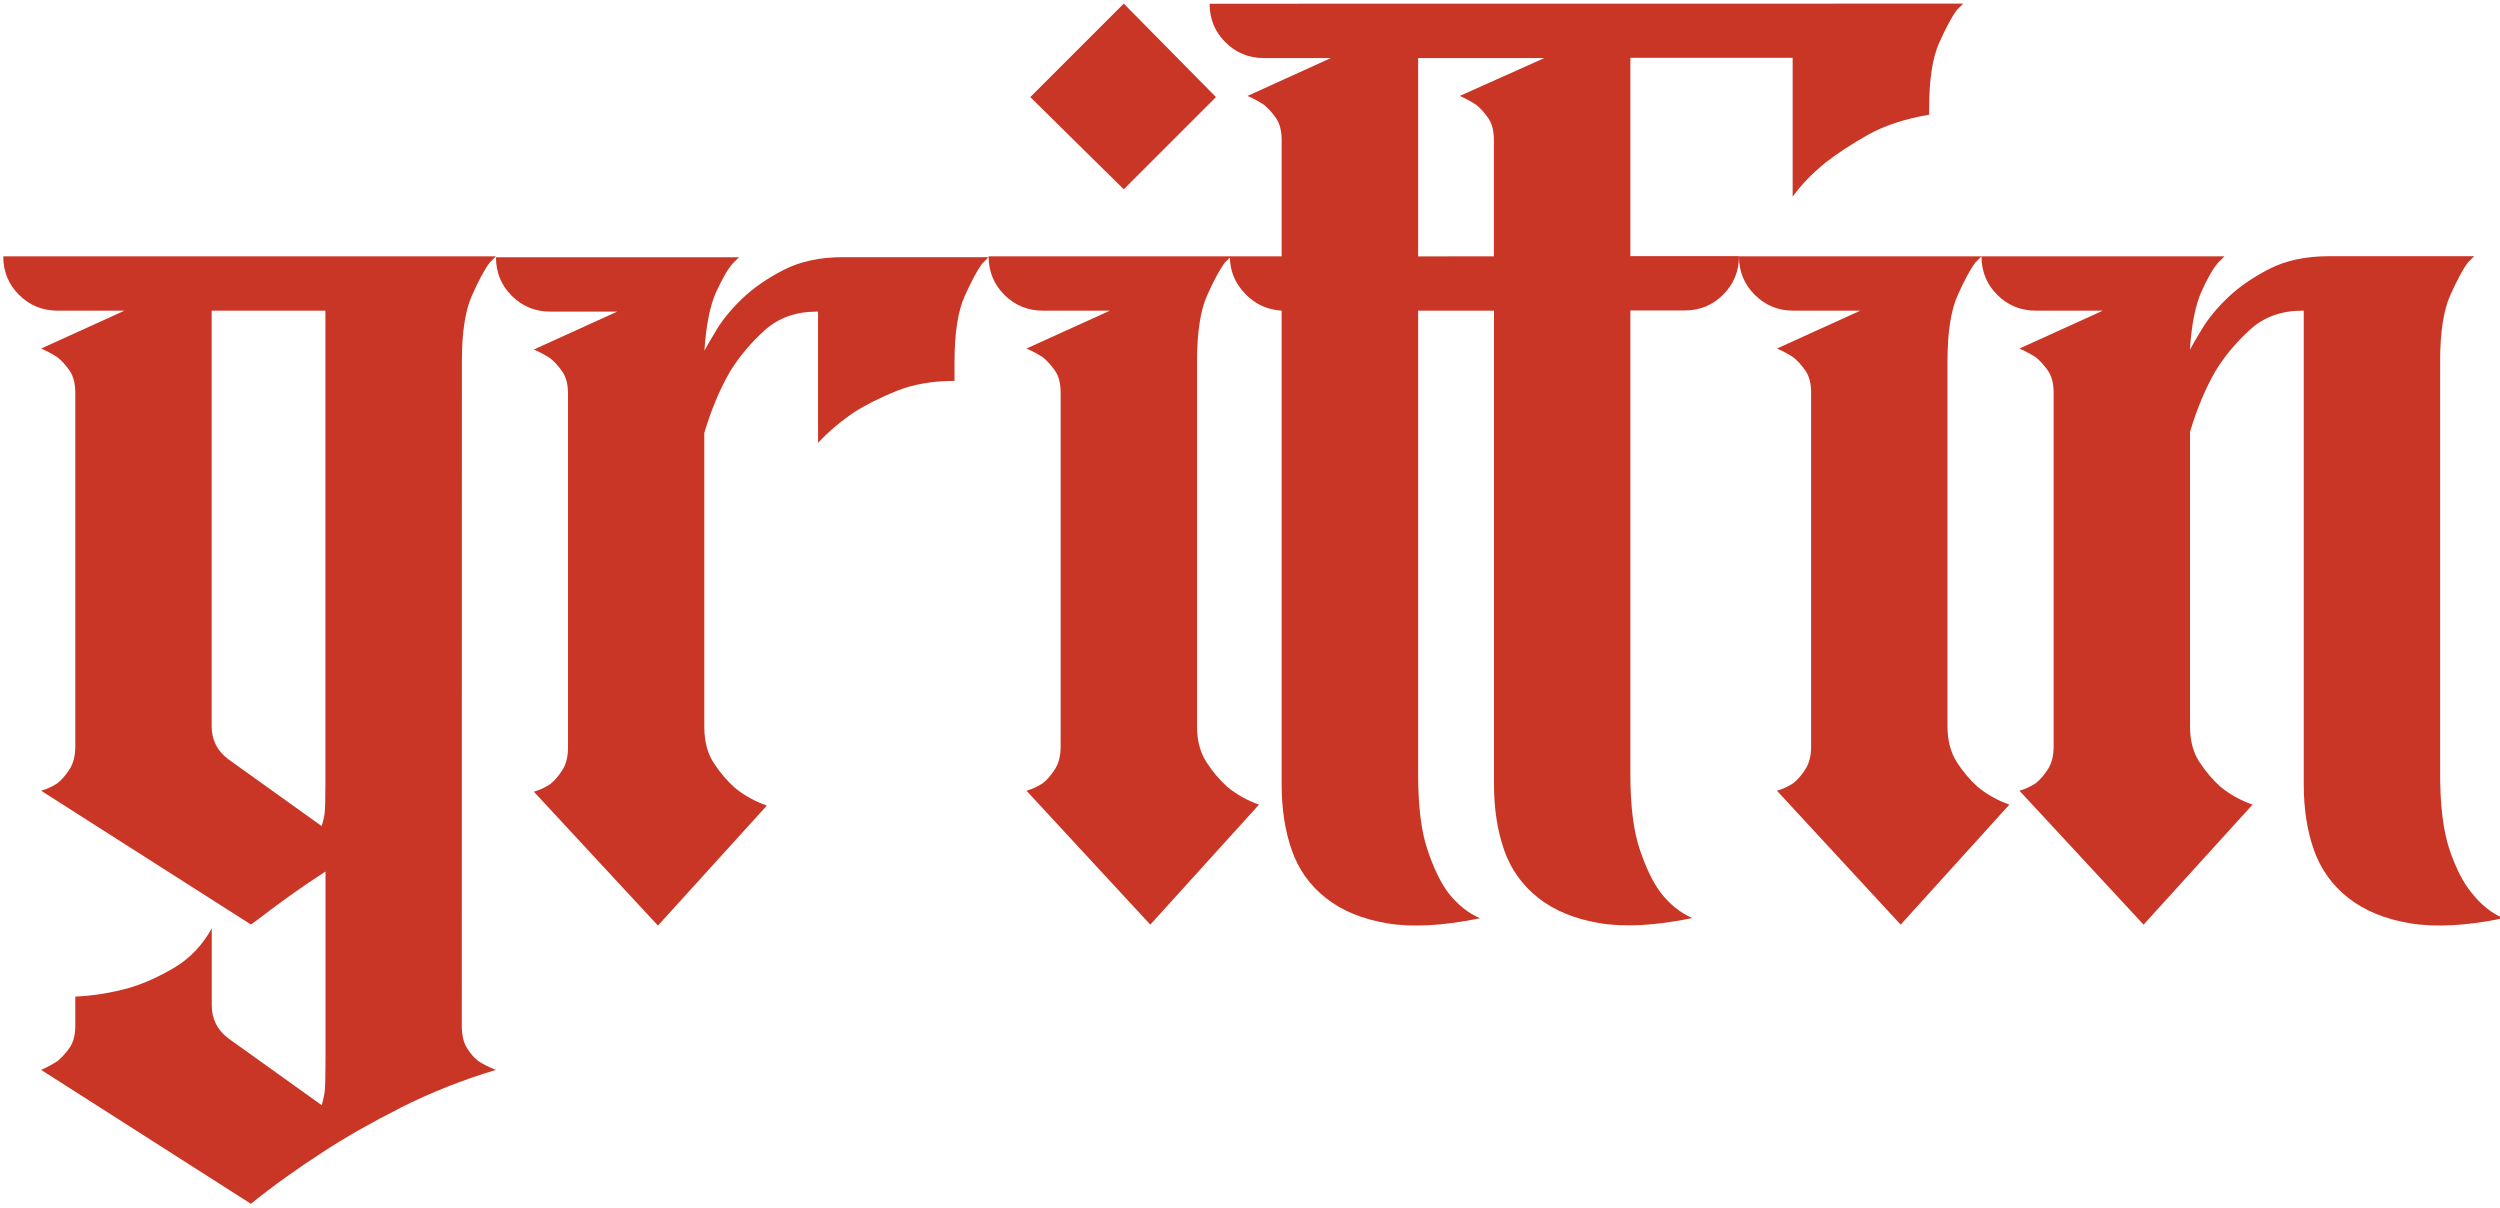
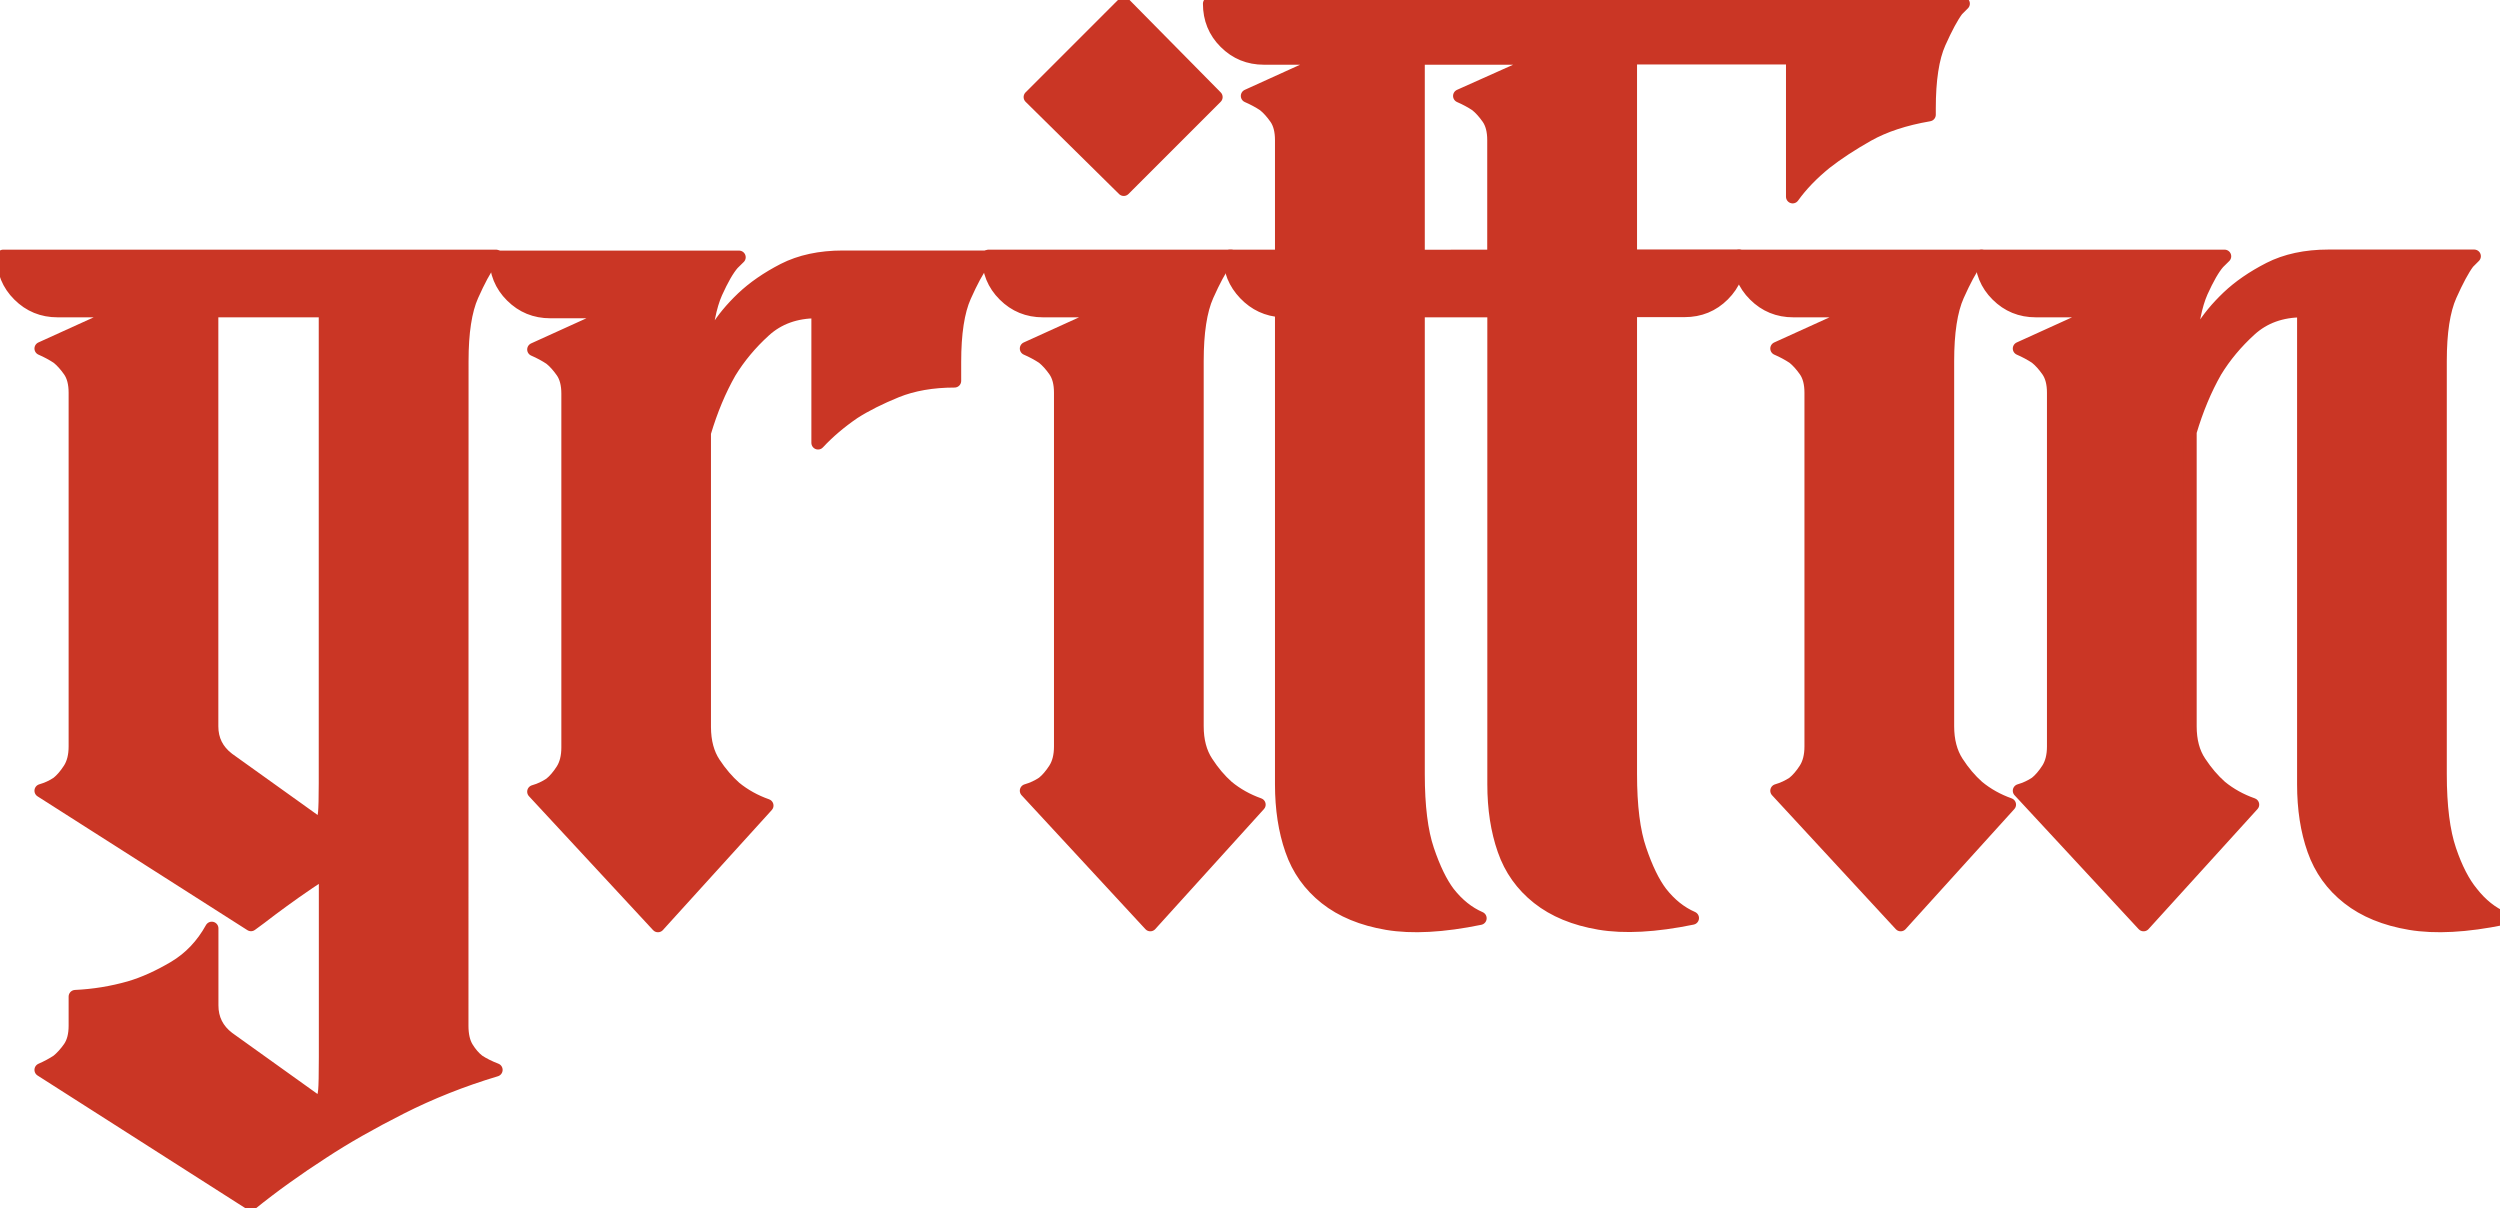
<svg xmlns="http://www.w3.org/2000/svg" version="1.1" id="Layer_1" x="0px" y="0px" viewBox="0 0 2626.7 1269" style="enable-background:new 0 0 2626.7 1269;" xml:space="preserve">
  <style type="text/css">
- 	.st0{fill:#CA3625;}
+ 	.st0{fill:#CA3625;stroke:#CA3625;stroke-width:14;stroke-linejoin:round;}
</style>
  <g>
    <path class="st0" d="M485.2,1077.7c0,9.7,1.8,17.5,5.3,23.2c3.5,5.7,7.5,10.4,12,13.9c5.3,3.5,11.5,6.6,18.6,9.3   c-35.4,10.6-68.8,23.9-100.2,39.8c-31.4,15.9-58.6,31.4-81.6,46.5c-27.4,17.7-52.7,35.8-75.7,54.4L43.2,1124.1   c6.2-2.7,12-5.8,17.3-9.3c4.4-3.6,8.6-8.2,12.6-13.9c4-5.8,6-13.5,6-23.2v-2.7v-27.9c19.5-0.9,38.5-4,57.1-9.3   c15-4.4,30.7-11.5,47.1-21.2c16.4-9.8,29.4-23.5,39.2-41.2v81c0,14.1,5.7,25.7,17.3,34.5l98.2,70.3c1.8-6.2,2.9-11.5,3.3-15.9   c0.4-4.4,0.7-15.9,0.7-34.5V915.7c-12.4,8-23.2,15.3-32.5,21.9c-9.3,6.6-17.5,12.6-24.6,17.9c-8,6.2-15.1,11.5-21.2,15.9   L43.2,830.8c6.2-1.8,12-4.4,17.3-8c4.4-3.5,8.6-8.4,12.6-14.6c4-6.2,6-14.2,6-23.9v-2.7v-369c0-9.7-2-17.5-6-23.2   c-4-5.7-8.2-10.4-12.6-13.9c-5.3-3.5-11.1-6.6-17.3-9.3l87.6-39.8H60.5c-15.9,0-29.4-5.5-40.5-16.6c-11.1-11-16.6-24.6-16.6-40.5   h517.7l-6.6,6.6c-5.3,7.1-11.5,18.6-18.6,34.5c-7.1,15.9-10.6,39-10.6,69L485.2,1077.7L485.2,1077.7z M337.9,867.9   c1.8-5.3,2.9-10.2,3.3-14.6c0.4-4.4,0.7-14.6,0.7-30.5V326.4H222.4v436.7c0,14.2,5.7,25.7,17.3,34.5L337.9,867.9z" />
    <path class="st0" d="M750.1,801.9c6.7,10.2,14.1,18.8,22.1,25.9c9.8,8,21,14.2,33.5,18.6L691.3,972.5L560.9,831.8   c6.2-1.8,11.9-4.4,17.3-8c4.4-3.5,8.6-8.4,12.6-14.6c4-6.2,6-14.2,6-23.9v-2.7v-369c0-9.7-2-17.5-6-23.2c-4-5.7-8.2-10.4-12.6-13.9   c-5.3-3.5-11.1-6.6-17.3-9.3l87.6-39.8h-70.3c-15.9,0-29.4-5.5-40.5-16.6c-11.1-11-16.6-24.6-16.6-40.5h255.4l-6.7,6.6   c-5.4,6.2-11.2,16.4-17.6,30.5c-6.3,14.2-10.3,34.5-12.1,61.1c1.8-3.5,6-10.8,12.7-21.9c6.7-11.1,15.8-22.1,27.4-33.2   c11.6-11,26-21,43.3-29.9c17.3-8.8,38-13.3,62-13.3h153.2l-6.6,6.6c-5.3,7.1-11.5,18.6-18.6,34.5c-7.1,15.9-10.6,39-10.6,69v19.9   c-23.2,0-43.6,3.6-61,10.6c-17.4,7.1-32.4,14.6-44.9,22.6c-14.3,9.8-26.8,20.4-37.5,31.9V327.4h-1.3c-22.1,0-40.5,6.6-55.1,19.9   c-14.6,13.3-26.8,27.9-36.5,43.8c-10.6,18.6-19.5,39.8-26.6,63.7v309.3C740.1,779.2,743.4,791.8,750.1,801.9z" />
    <path class="st0" d="M1267.7,800.9c6.6,10.2,13.9,18.8,21.9,25.9c9.7,8,20.8,14.2,33.2,18.6l-114.2,126.1l-130.1-140.7   c6.2-1.8,11.9-4.4,17.3-8c4.4-3.5,8.6-8.4,12.6-14.6c4-6.2,6-14.2,6-23.9v-2.7v-369c0-9.7-2-17.5-6-23.2c-4-5.7-8.2-10.4-12.6-13.9   c-5.3-3.5-11.1-6.6-17.3-9.3l87.6-39.8h-70.3c-15.9,0-29.4-5.5-40.5-16.6c-11.1-11-16.6-24.6-16.6-40.5h254.8l-6.6,6.6   c-5.3,7.1-11.5,18.6-18.6,34.5c-7.1,15.9-10.6,39-10.6,69v383.6C1257.7,778.1,1261,790.7,1267.7,800.9z" />
    <polygon class="st0" points="1277.6,102 1180.7,3.8 1082.5,102 1180.7,198.9  " />
    <path class="st0" d="M2062.7,3.8l-6.6,6.6c-5.3,7.1-11.5,18.6-18.6,34.5c-7.1,15.9-10.6,39-10.6,69v6.6   c-25.7,4.4-47.1,11.5-64.4,21.2c-17.3,9.8-32.1,19.5-44.5,29.2c-14.2,11.5-25.7,23.5-34.5,35.8v-146H1713v208.4h114.1   c0,15.9-5.5,29.4-16.6,40.5c-11.1,11.1-24.6,16.6-40.5,16.6H1713v487.1c0,33.6,3.3,60.2,10,79.6c6.6,19.5,13.9,34.5,21.9,45.1   c9.7,12.4,20.8,21.2,33.2,26.6c-38.9,8-71.5,9.7-97.6,5.3c-26.1-4.4-47.6-13.3-64.4-26.6c-16.8-13.3-28.8-30.1-35.8-50.4   c-7.1-20.3-10.6-43.3-10.6-69v-5.3V326.4H1490v487.1c0,33.6,3.3,60.2,9.9,79.6c6.6,19.5,13.9,34.5,21.9,45.1   c9.7,12.4,20.8,21.2,33.2,26.6c-38.9,8-71.5,9.7-97.6,5.3c-26.1-4.4-47.6-13.3-64.4-26.6c-16.8-13.3-28.8-30.1-35.8-50.4   c-7.1-20.3-10.6-43.3-10.6-69v-5.3V326.4c-15.1-0.9-27.9-6.8-38.5-17.9c-10.6-11.1-15.9-24.1-15.9-39.2h54.4V147.2   c0-9.7-2-17.5-6-23.2c-4-5.7-8.2-10.4-12.6-13.9c-5.3-3.5-11.1-6.6-17.3-9.3l87.6-39.8H1328c-15.9,0-29.4-5.5-40.5-16.6   c-11.1-11-16.6-24.6-16.6-40.5L2062.7,3.8L2062.7,3.8z M1569.6,269.3V147.2c0-9.7-2-17.5-6-23.2c-4-5.7-8.2-10.4-12.6-13.9   c-5.3-3.5-11.1-6.6-17.3-9.3l88.9-39.8H1490v208.4L1569.6,269.3L1569.6,269.3z" />
    <path class="st0" d="M2056.1,800.9c6.6,10.2,13.9,18.8,21.9,25.9c9.7,8,20.8,14.2,33.2,18.6L1997,971.5L1867,830.8   c6.2-1.8,11.9-4.4,17.3-8c4.4-3.5,8.6-8.4,12.6-14.6c4-6.2,6-14.2,6-23.9v-2.7v-369c0-9.7-2-17.5-6-23.2c-4-5.7-8.2-10.4-12.6-13.9   c-5.3-3.5-11.1-6.6-17.3-9.3l87.6-39.8h-70.4c-15.9,0-29.4-5.5-40.5-16.6c-11.1-11-16.6-24.6-16.6-40.5H2082l-6.6,6.6   c-5.3,7.1-11.5,18.6-18.6,34.5c-7.1,15.9-10.6,39-10.6,69v383.6C2046.2,778.1,2049.5,790.7,2056.1,800.9z" />
    <path class="st0" d="M2573.8,893.1c6.6,19.5,14.4,34.5,23.2,45.1c9.7,12.4,20.8,21.2,33.2,26.6c-38.9,8-71.6,9.7-97.9,5.3   c-26.3-4.4-48-13.3-64.9-26.6c-17-13.3-29-30.1-36.2-50.4c-7.2-20.3-10.7-43.3-10.7-69V326.4h-1.3c-22.1,0-40.5,6.6-55.1,19.9   c-14.6,13.3-26.8,27.9-36.5,43.8c-10.6,18.6-19.5,39.8-26.6,63.7v309.3c0,15.1,3.3,27.7,10.1,37.8c6.7,10.2,14.1,18.8,22.1,25.9   c9.8,8,21,14.2,33.5,18.6l-114.5,126.1l-130.4-140.7c6.2-1.8,11.9-4.4,17.3-8c4.4-3.5,8.6-8.4,12.6-14.6c4-6.2,6-14.2,6-23.9v-2.7   v-369c0-9.7-2-17.5-6-23.2c-4-5.7-8.2-10.4-12.6-13.9c-5.3-3.5-11.1-6.6-17.3-9.3l87.6-39.8h-70.4c-15.9,0-29.4-5.5-40.5-16.6   c-11.1-11-16.6-24.6-16.6-40.5h255.4l-6.7,6.6c-5.4,6.2-11.2,16.4-17.6,30.5c-6.3,14.2-10.4,34.5-12.1,61.1   c1.8-3.5,6-10.8,12.7-21.9c6.7-11.1,15.8-22.1,27.4-33.2c11.6-11,26-21,43.4-29.9c17.3-8.8,38-13.3,62-13.3h153.2l-6.6,6.6   c-5.3,7.1-11.5,18.6-18.6,34.5c-7.1,15.9-10.6,39-10.6,69v434C2563.8,847.1,2567.2,873.7,2573.8,893.1z" />
  </g>
</svg>
